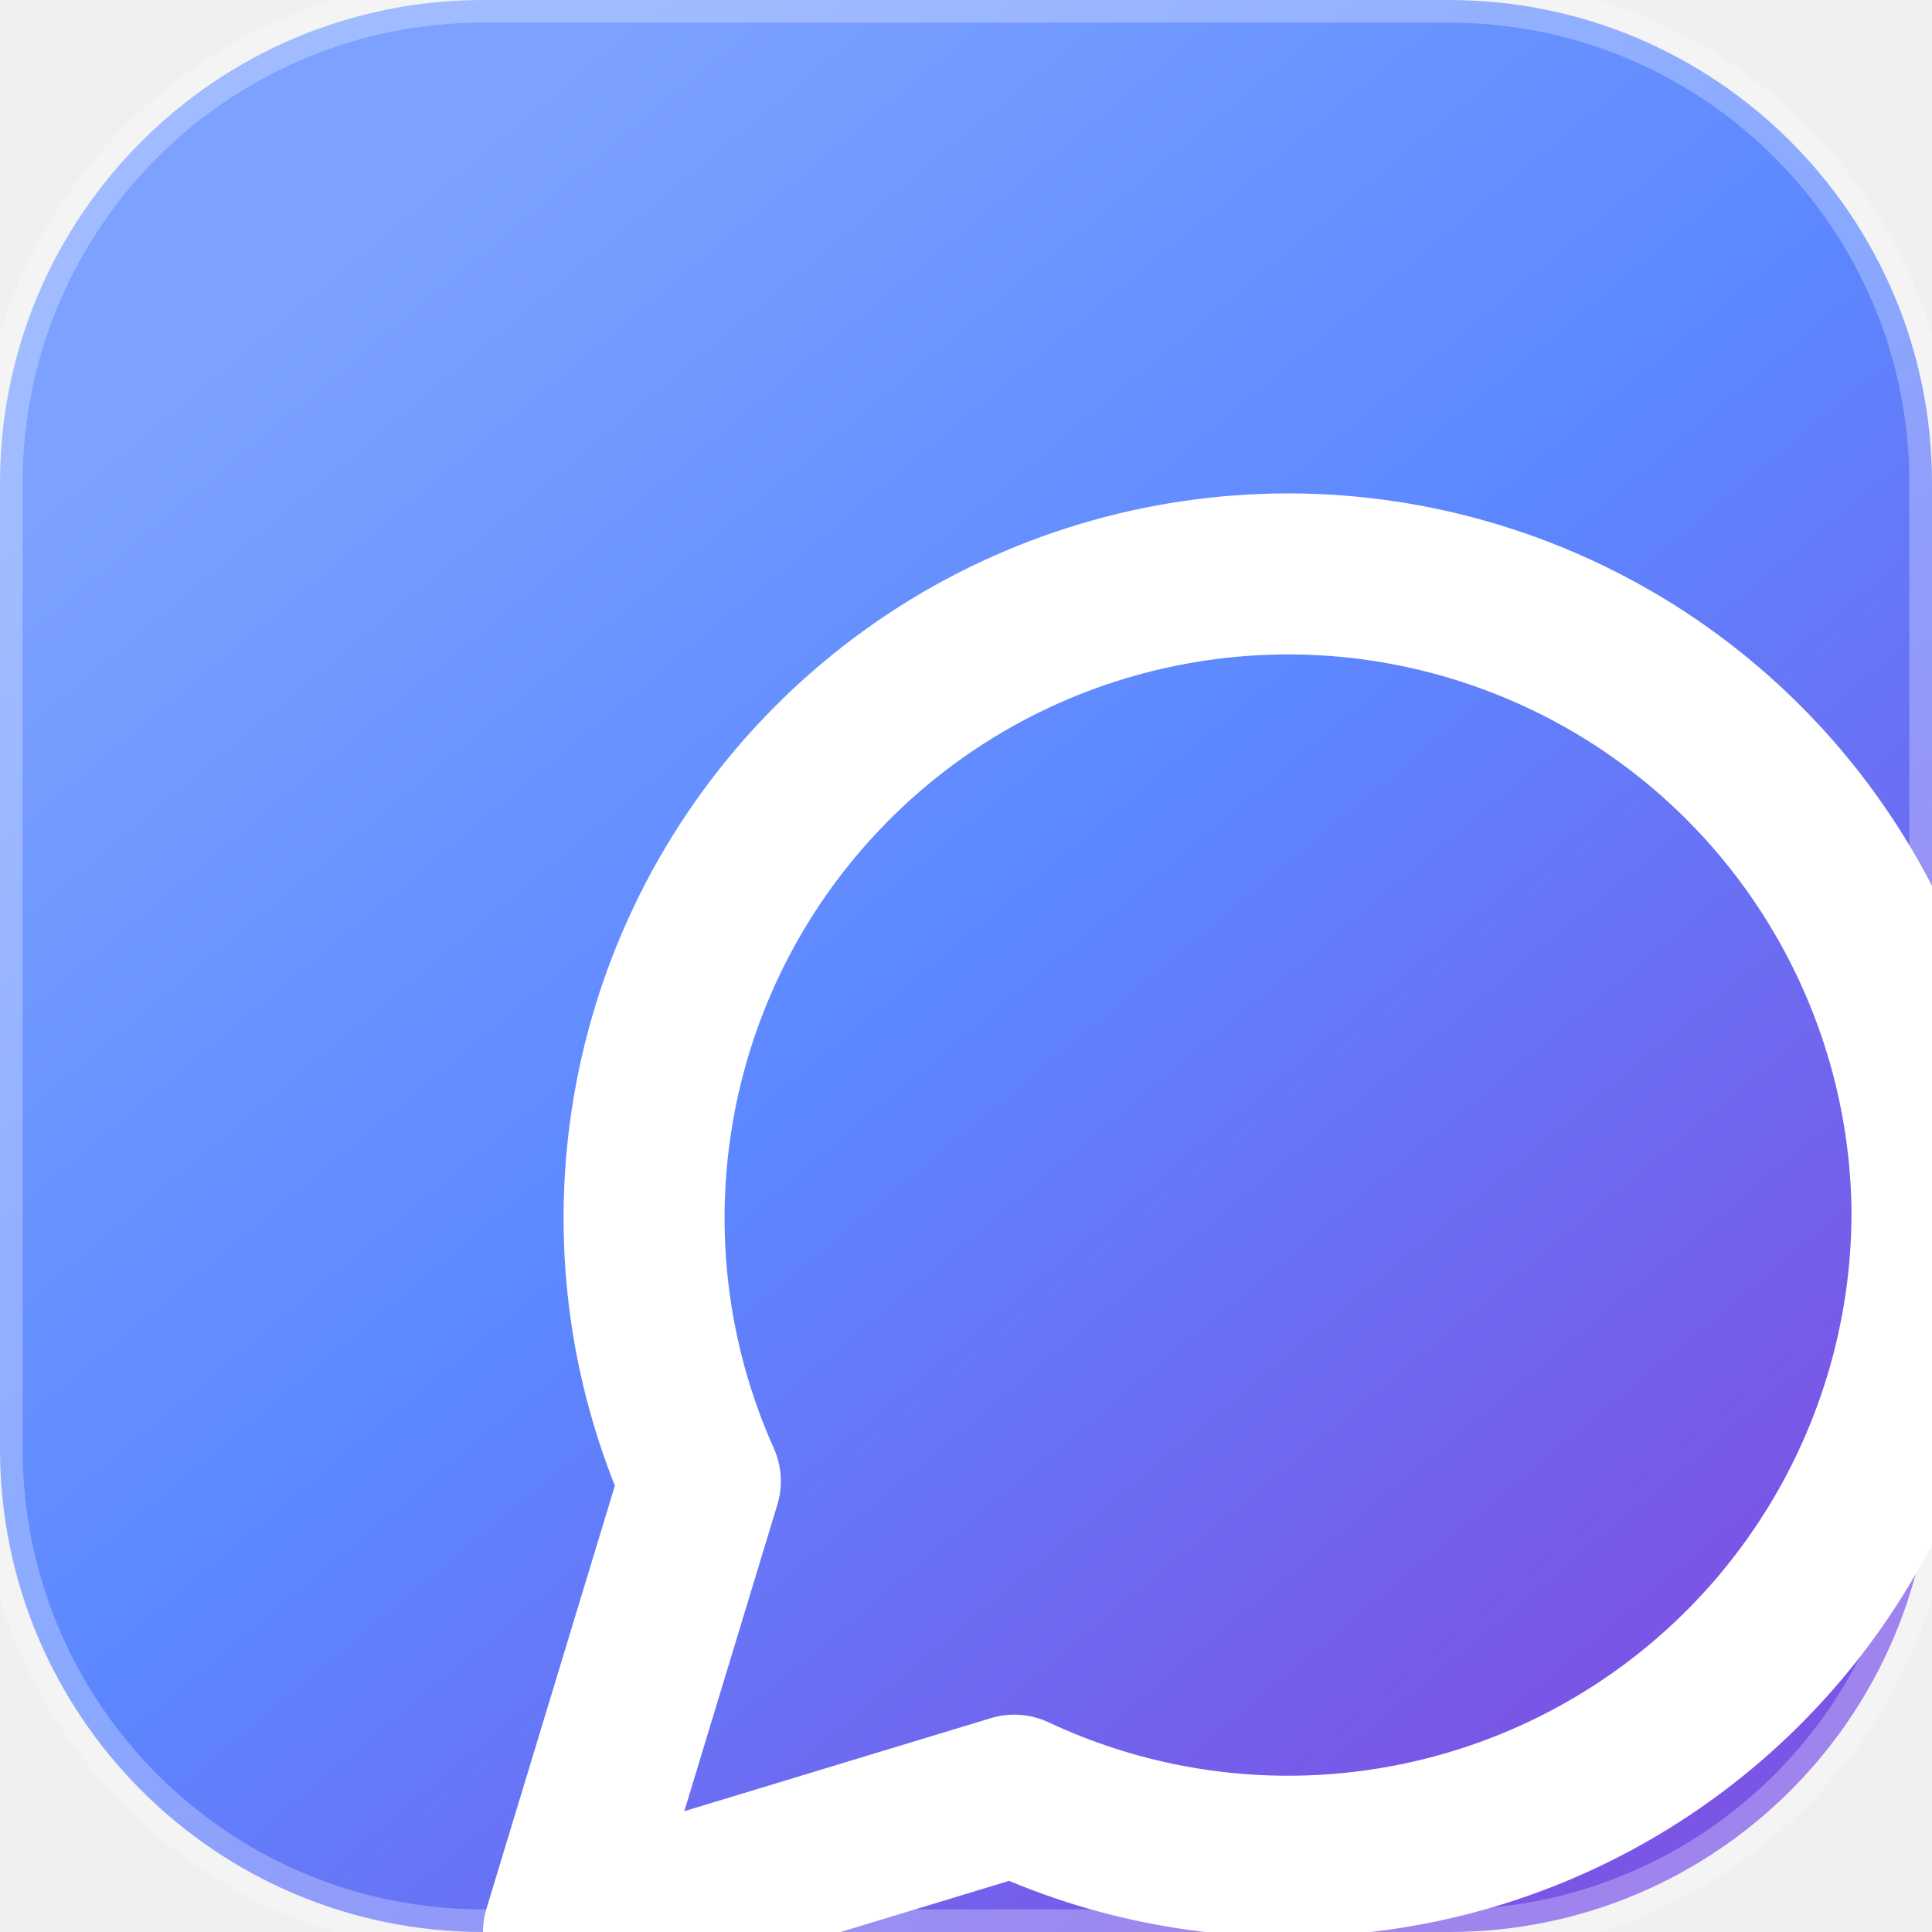
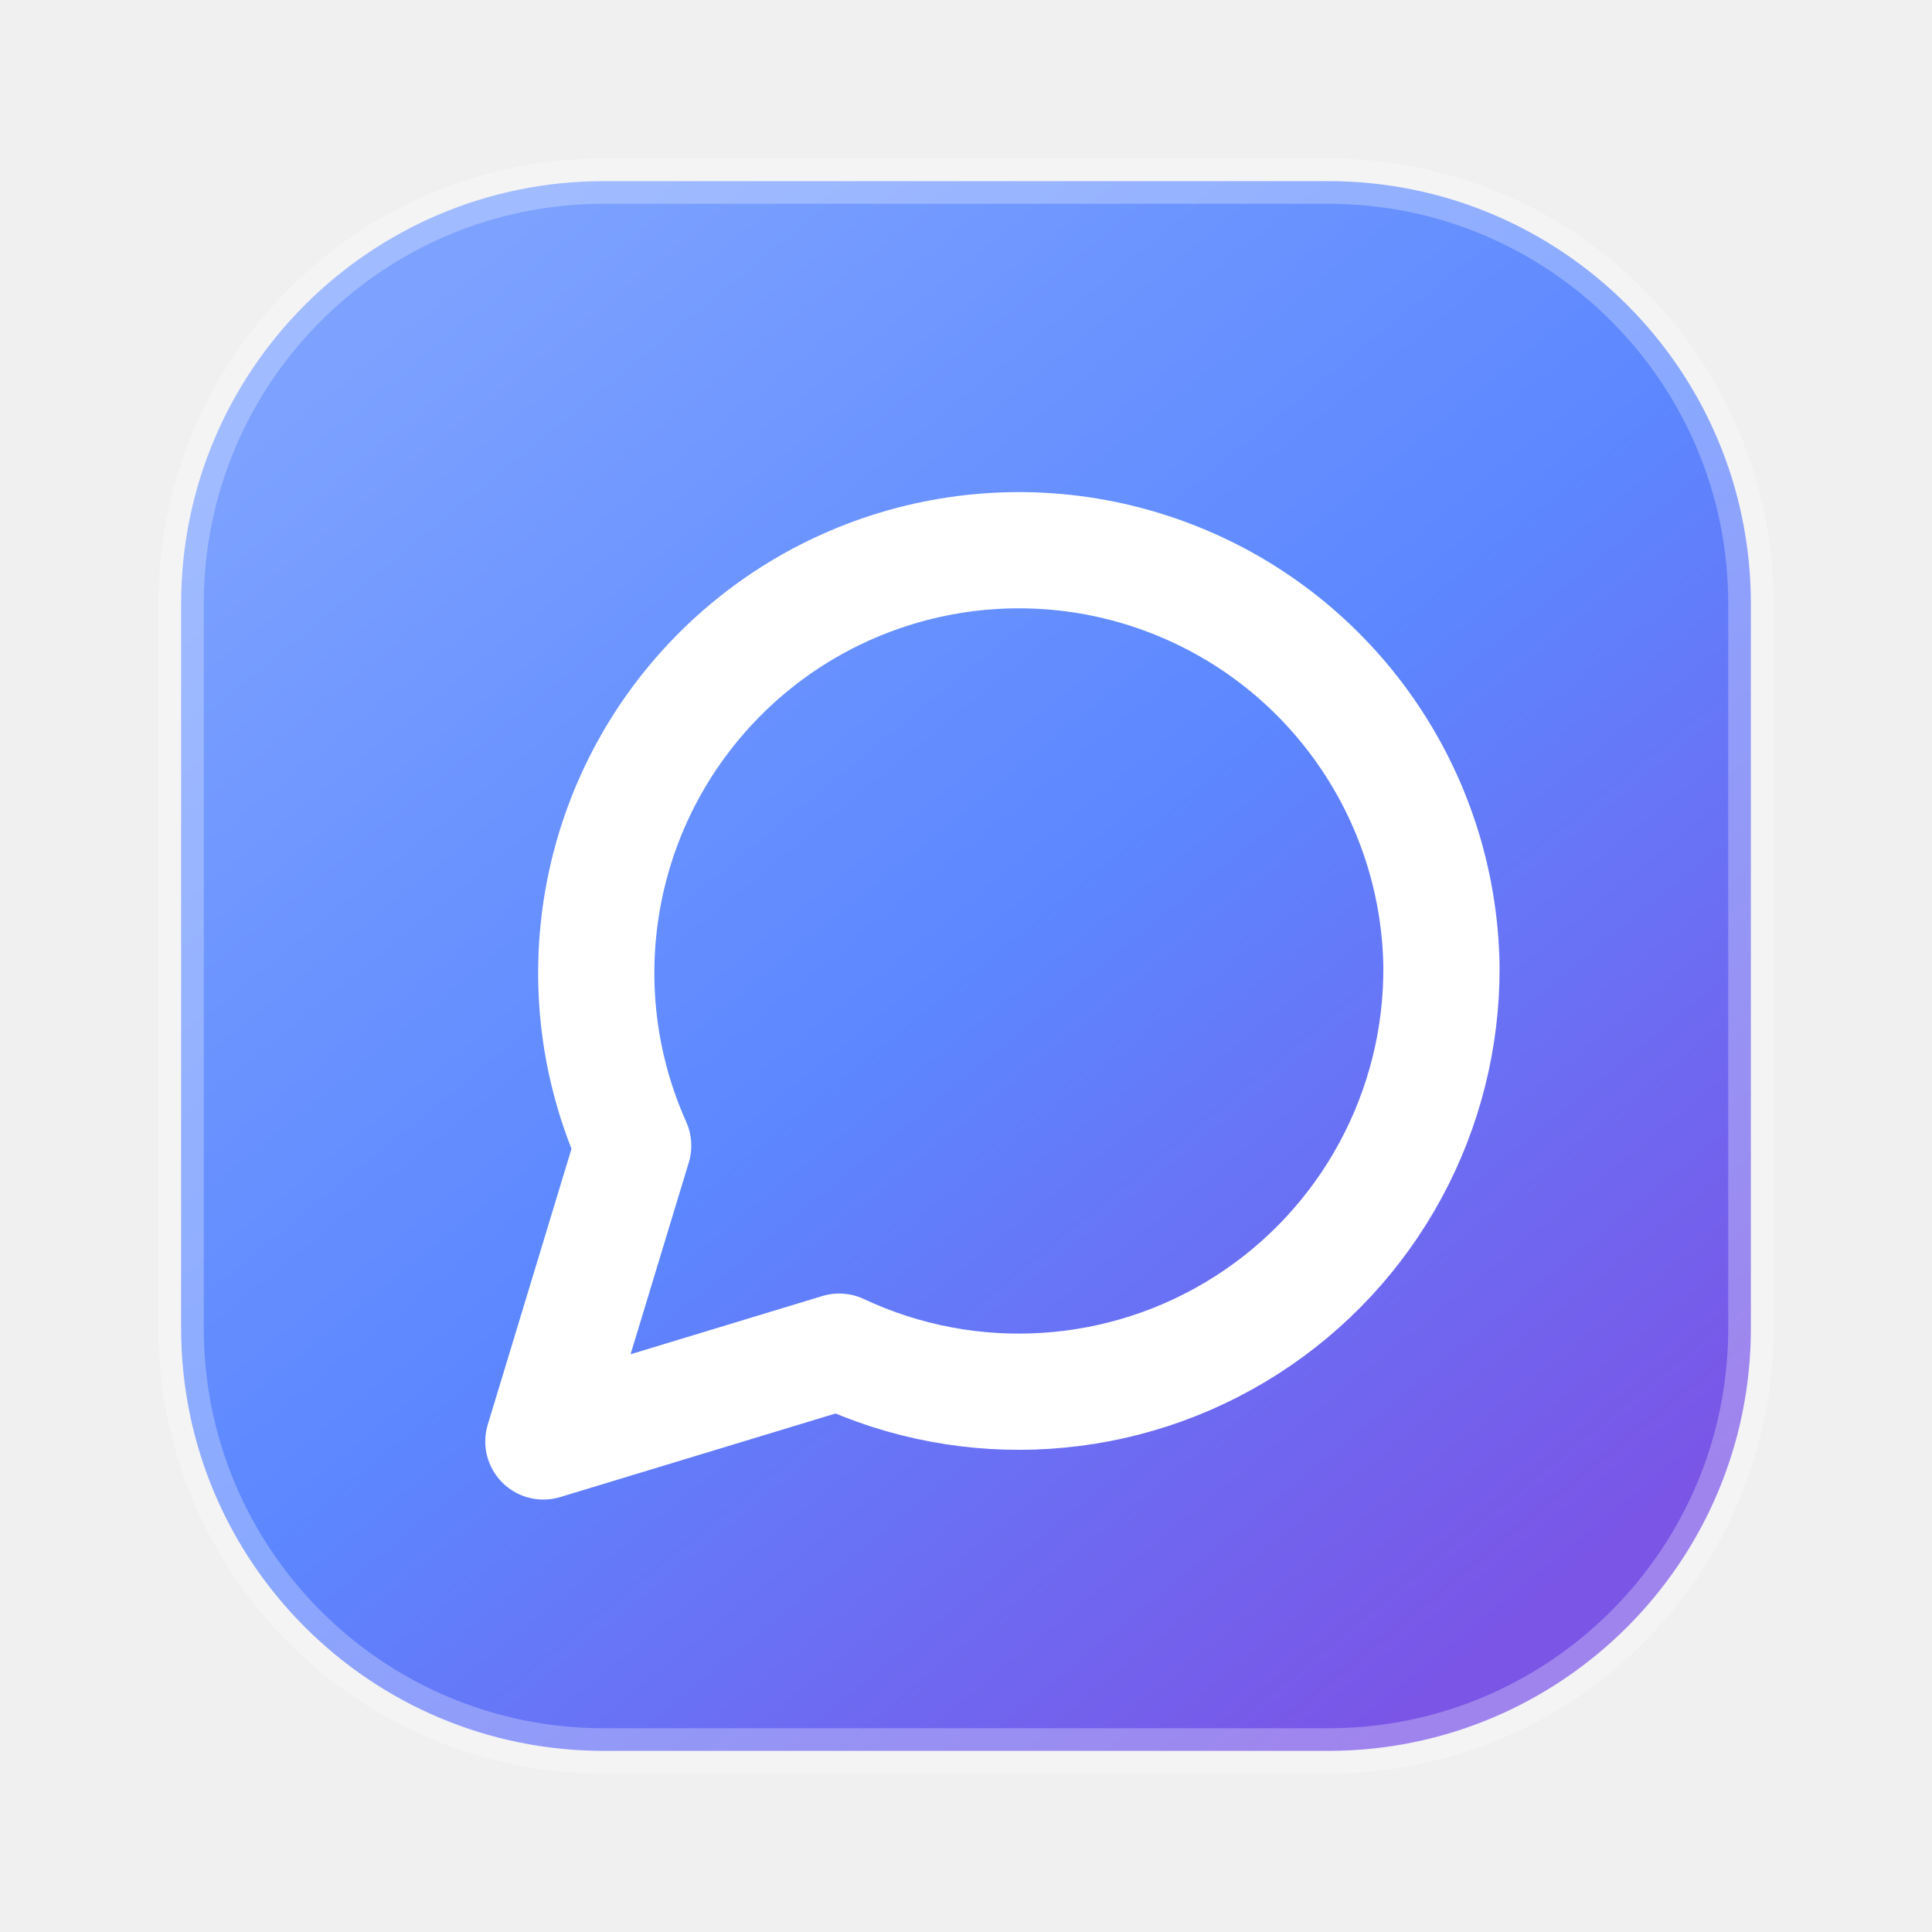
<svg xmlns="http://www.w3.org/2000/svg" viewBox="0 0 32 32" fill="none" role="img" aria-label="NateOn OpenChat">
  <defs>
-     <linearGradient id="openchat-bi" x1="6" y1="4" x2="26" y2="28" gradientUnits="userSpaceOnUse">
+     <linearGradient id="openchat-bi" x1="7" y1="5" x2="25" y2="27" gradientUnits="userSpaceOnUse">
      <stop stop-color="#7CA1FF" />
      <stop offset="0.5" stop-color="#5C87FF" />
      <stop offset="1" stop-color="#7A55E6" />
    </linearGradient>
  </defs>
-   <rect width="32" height="32" rx="8" fill="url(#openchat-bi)" />
-   <rect width="32" height="32" rx="8" stroke="rgba(255,255,255,0.28)" stroke-width="0.75" />
-   <g transform="translate(4 4) scale(1.333333)">
-     <path d="M21 12a8 8 0 0 1-11.4 7.3L4 21l1.7-5.6A8 8 0 1 1 21 12z" stroke="#fff" stroke-width="2" stroke-linecap="round" stroke-linejoin="round" />
+   <rect x="3" y="3" width="26" height="26" rx="7" fill="url(#openchat-bi)" />
+   <rect x="3" y="3" width="26" height="26" rx="7" stroke="rgba(255,255,255,0.28)" stroke-width="0.75" />
+   <g transform="translate(5.5 5.5) scale(0.875)">
+     <path d="M21 12a8 8 0 0 1-11.4 7.3L4 21l1.7-5.6A8 8 0 1 1 21 12z" stroke="#fff" stroke-width="2.2" stroke-linecap="round" stroke-linejoin="round" />
  </g>
</svg>
